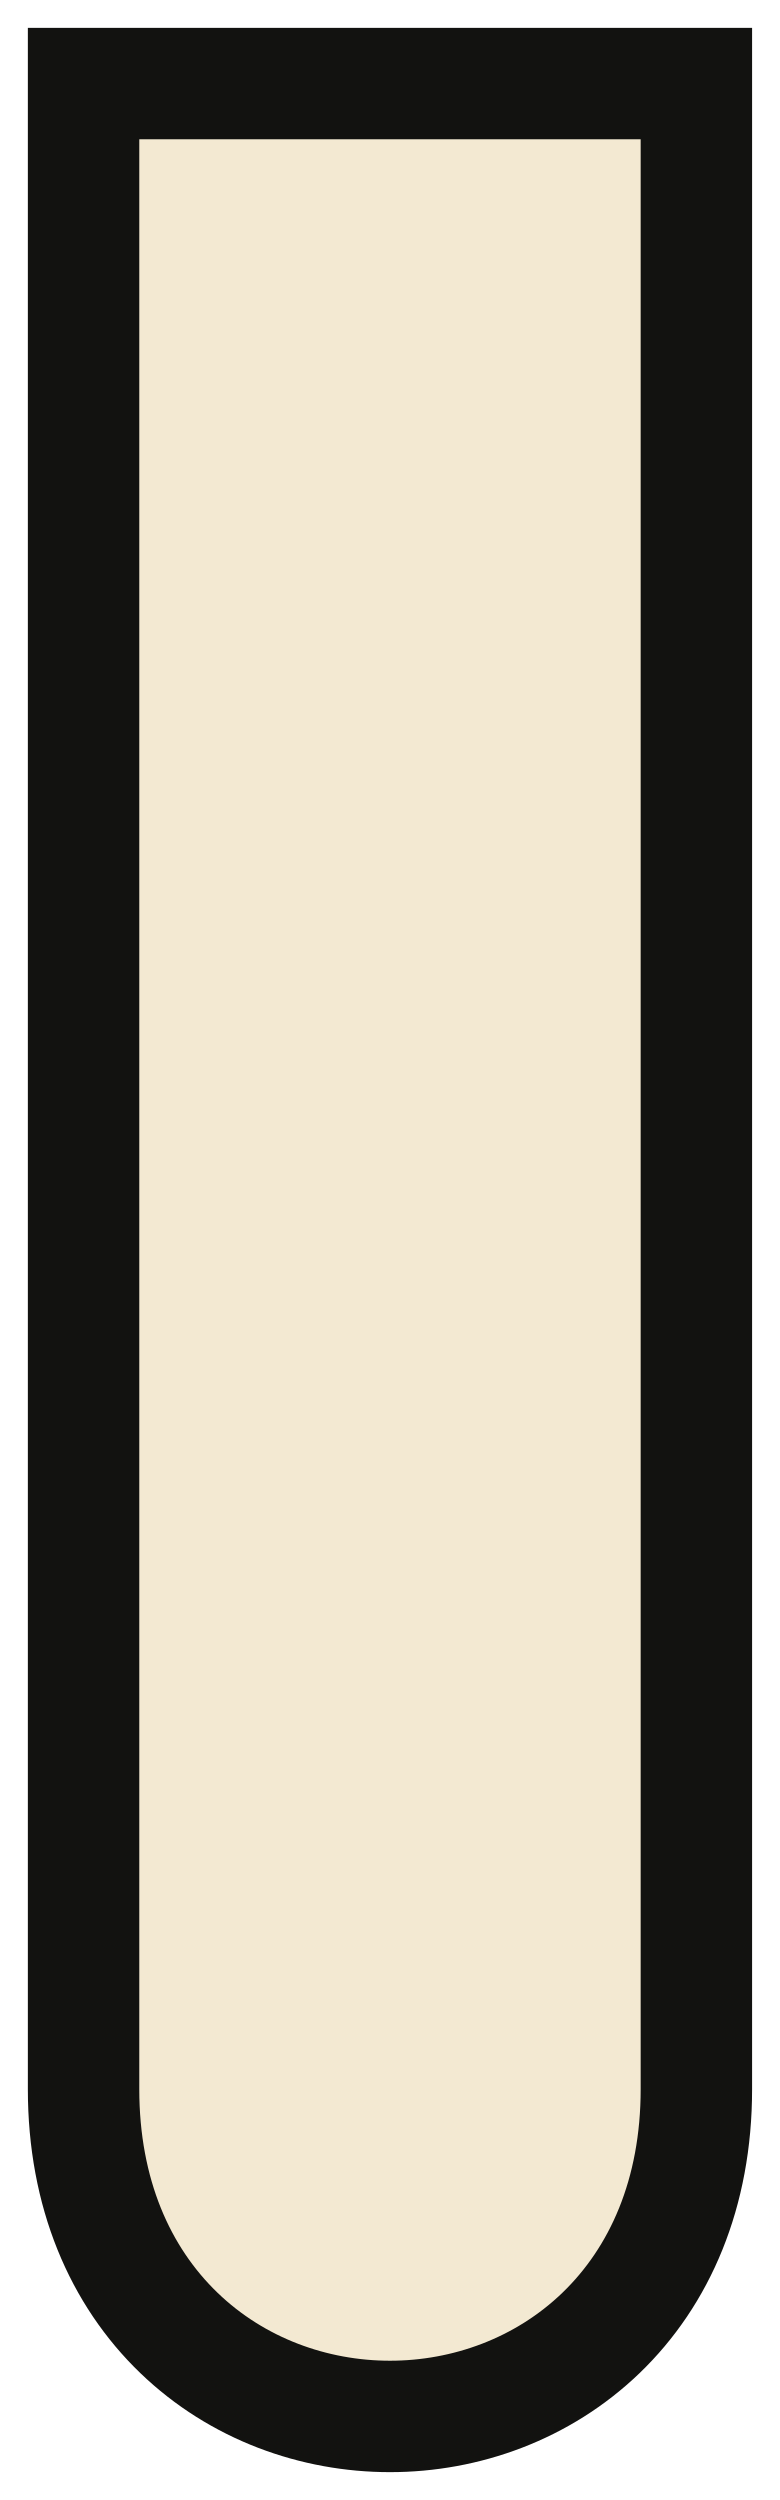
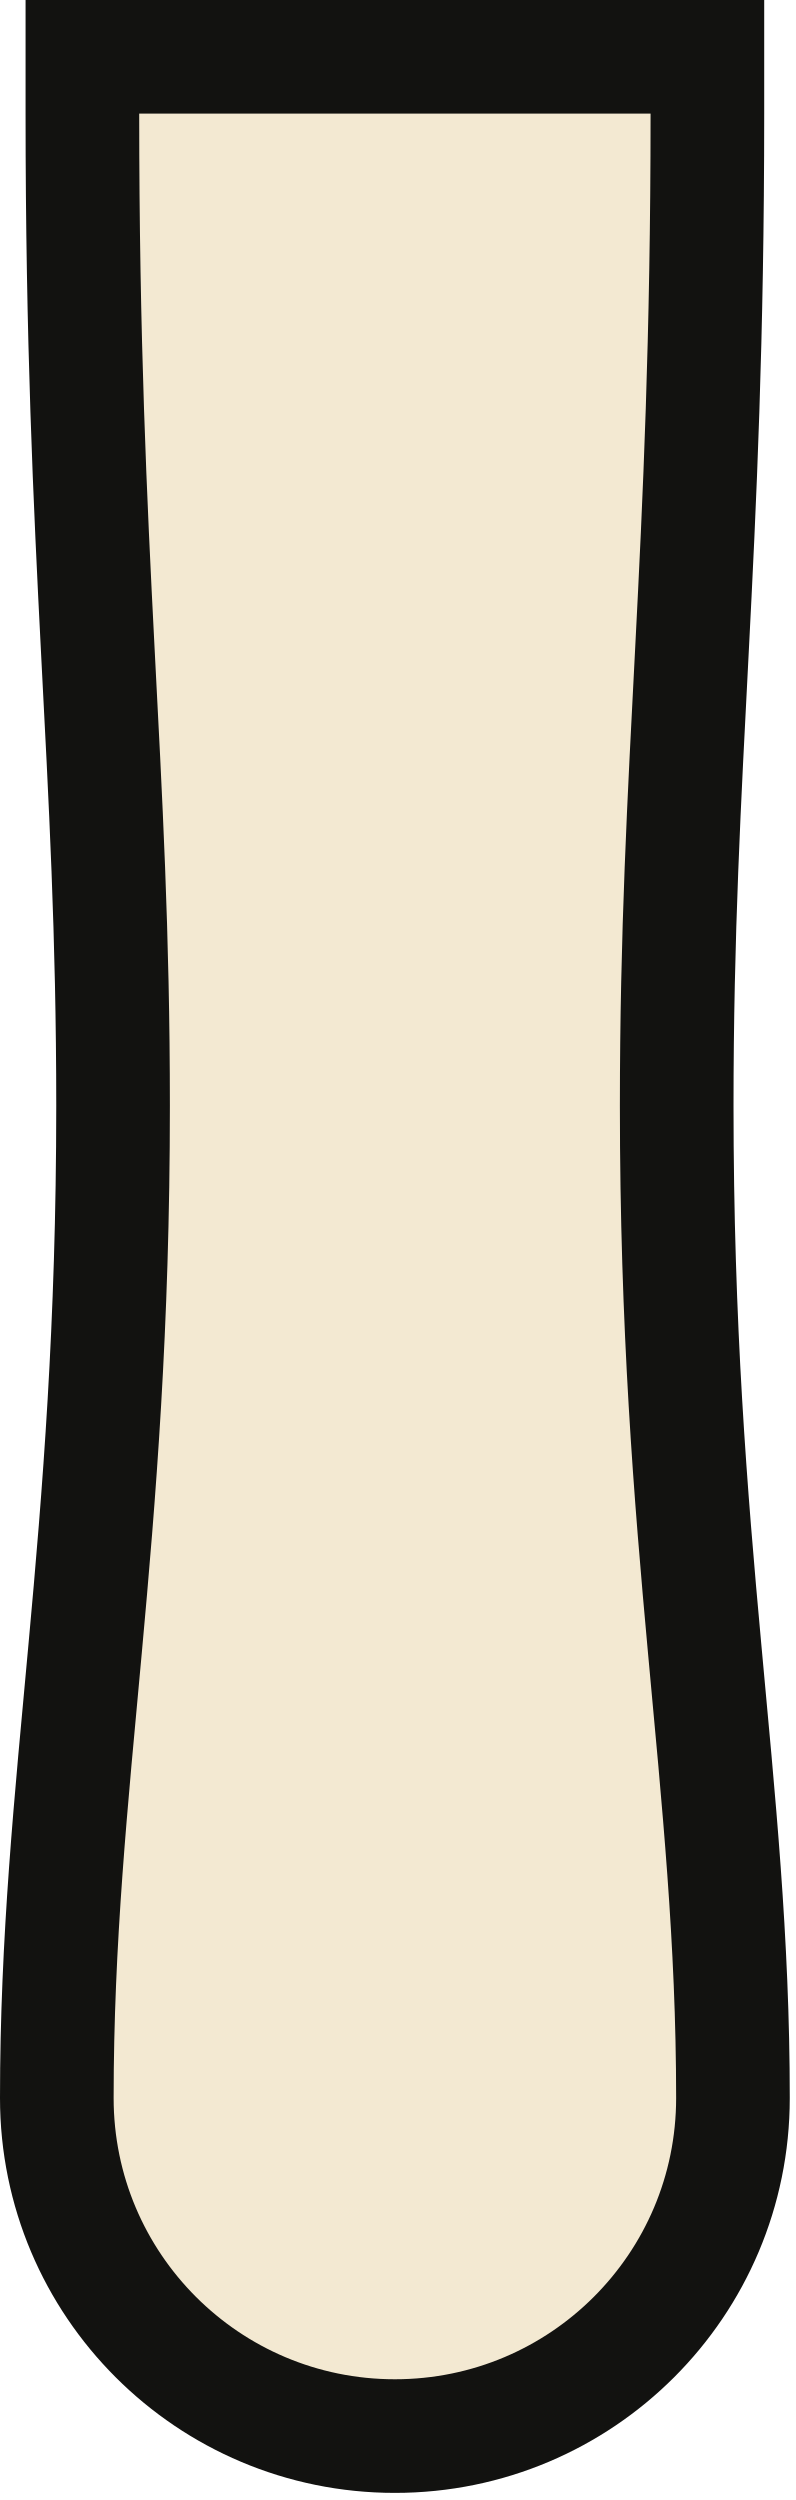
- <svg xmlns="http://www.w3.org/2000/svg" width="28" height="89.75" viewBox="508 518.9 28 89.75" fill="none">
-   <path d="M533 521.9V593.9C533 597.639 531.691 600.615 529.575 602.653C527.483 604.667 524.722 605.65 522 605.65C519.278 605.65 516.517 604.667 514.425 602.653C512.309 600.615 511 597.639 511 593.9V521.9H533Z" fill="#F3E9D2" stroke="#121210" stroke-width="4" />
+ <svg xmlns="http://www.w3.org/2000/svg" width="28" height="88" viewBox="0 0 28 88" fill="none">
+   <path d="M24.9 2V4.01C24.9 11.916 24.628 17.631 24.357 22.882C24.087 28.129 23.82 32.88 23.82 38.93C23.82 46.694 24.309 52.631 24.802 58.015C25.294 63.388 25.8 68.293 25.8 73.85C25.8 80.424 20.475 85.75 13.9 85.75C7.326 85.75 2 80.424 2 73.85C2 68.293 2.506 63.388 2.998 58.015C3.491 52.631 3.98 46.694 3.98 38.93C3.98 32.88 3.713 28.129 3.442 22.882C3.172 17.631 2.9 11.916 2.9 4.01V2H24.9Z" fill="#F3E9D2" stroke="#121210" stroke-width="4" />
</svg>
